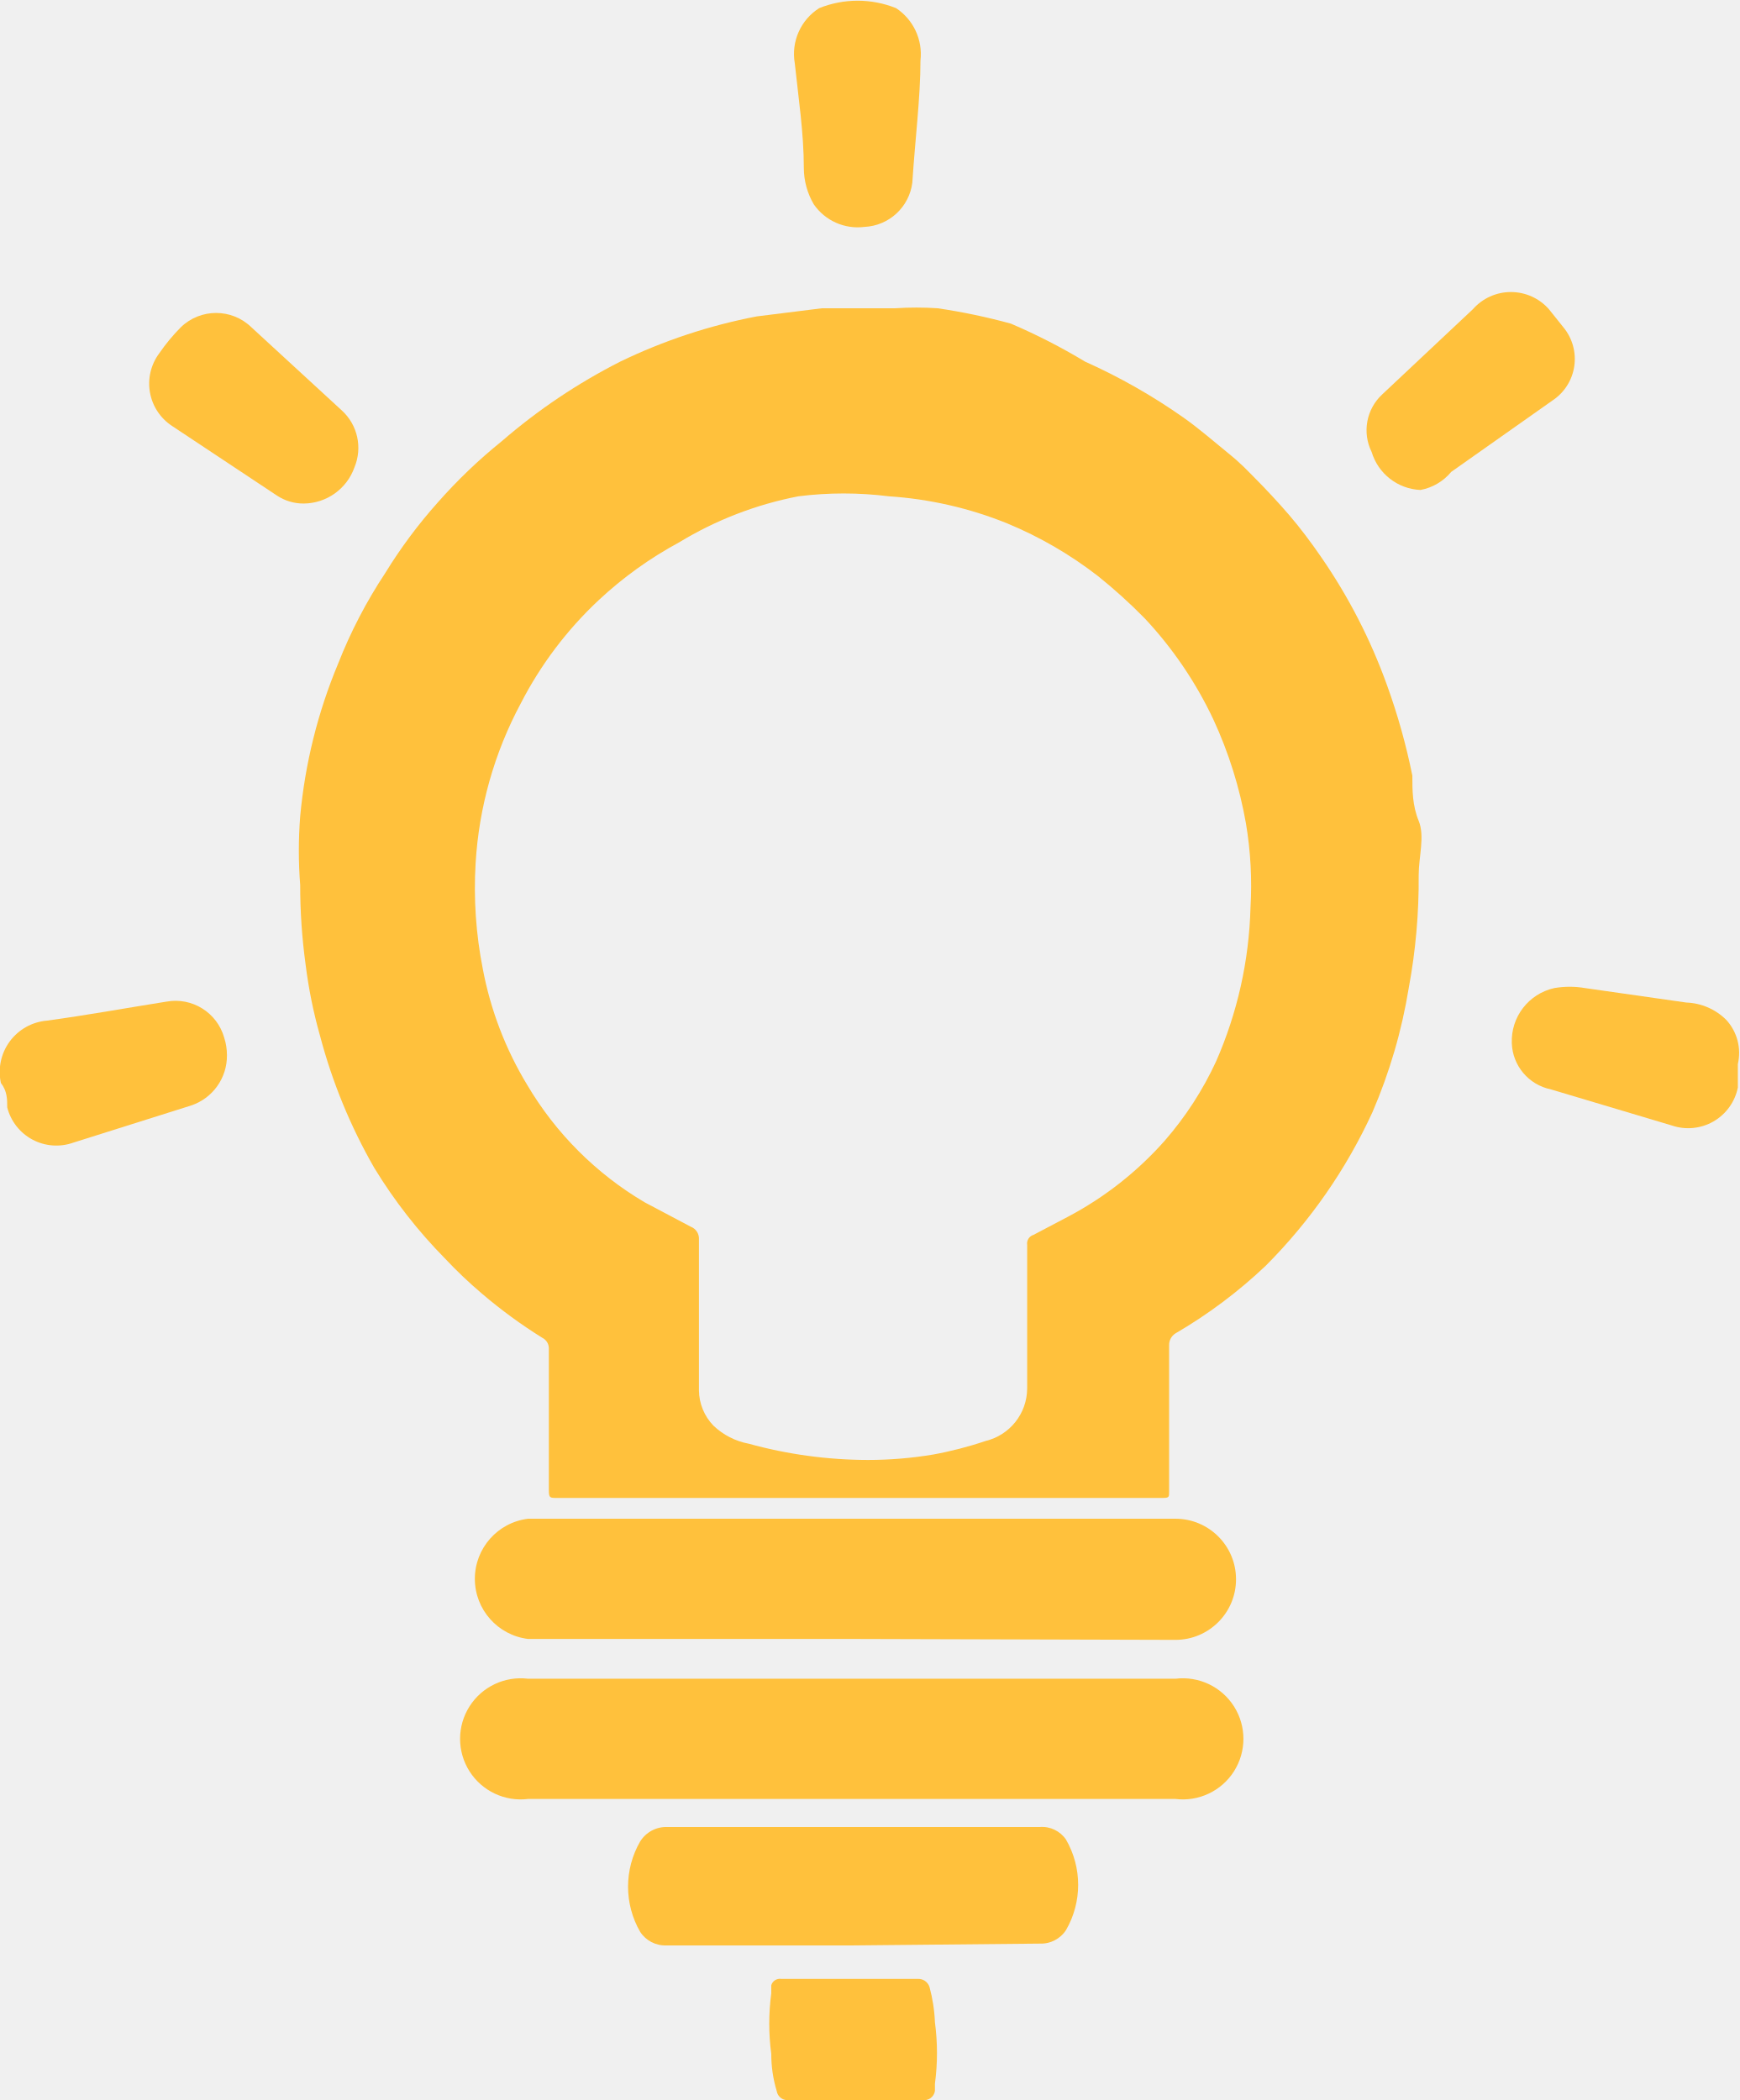
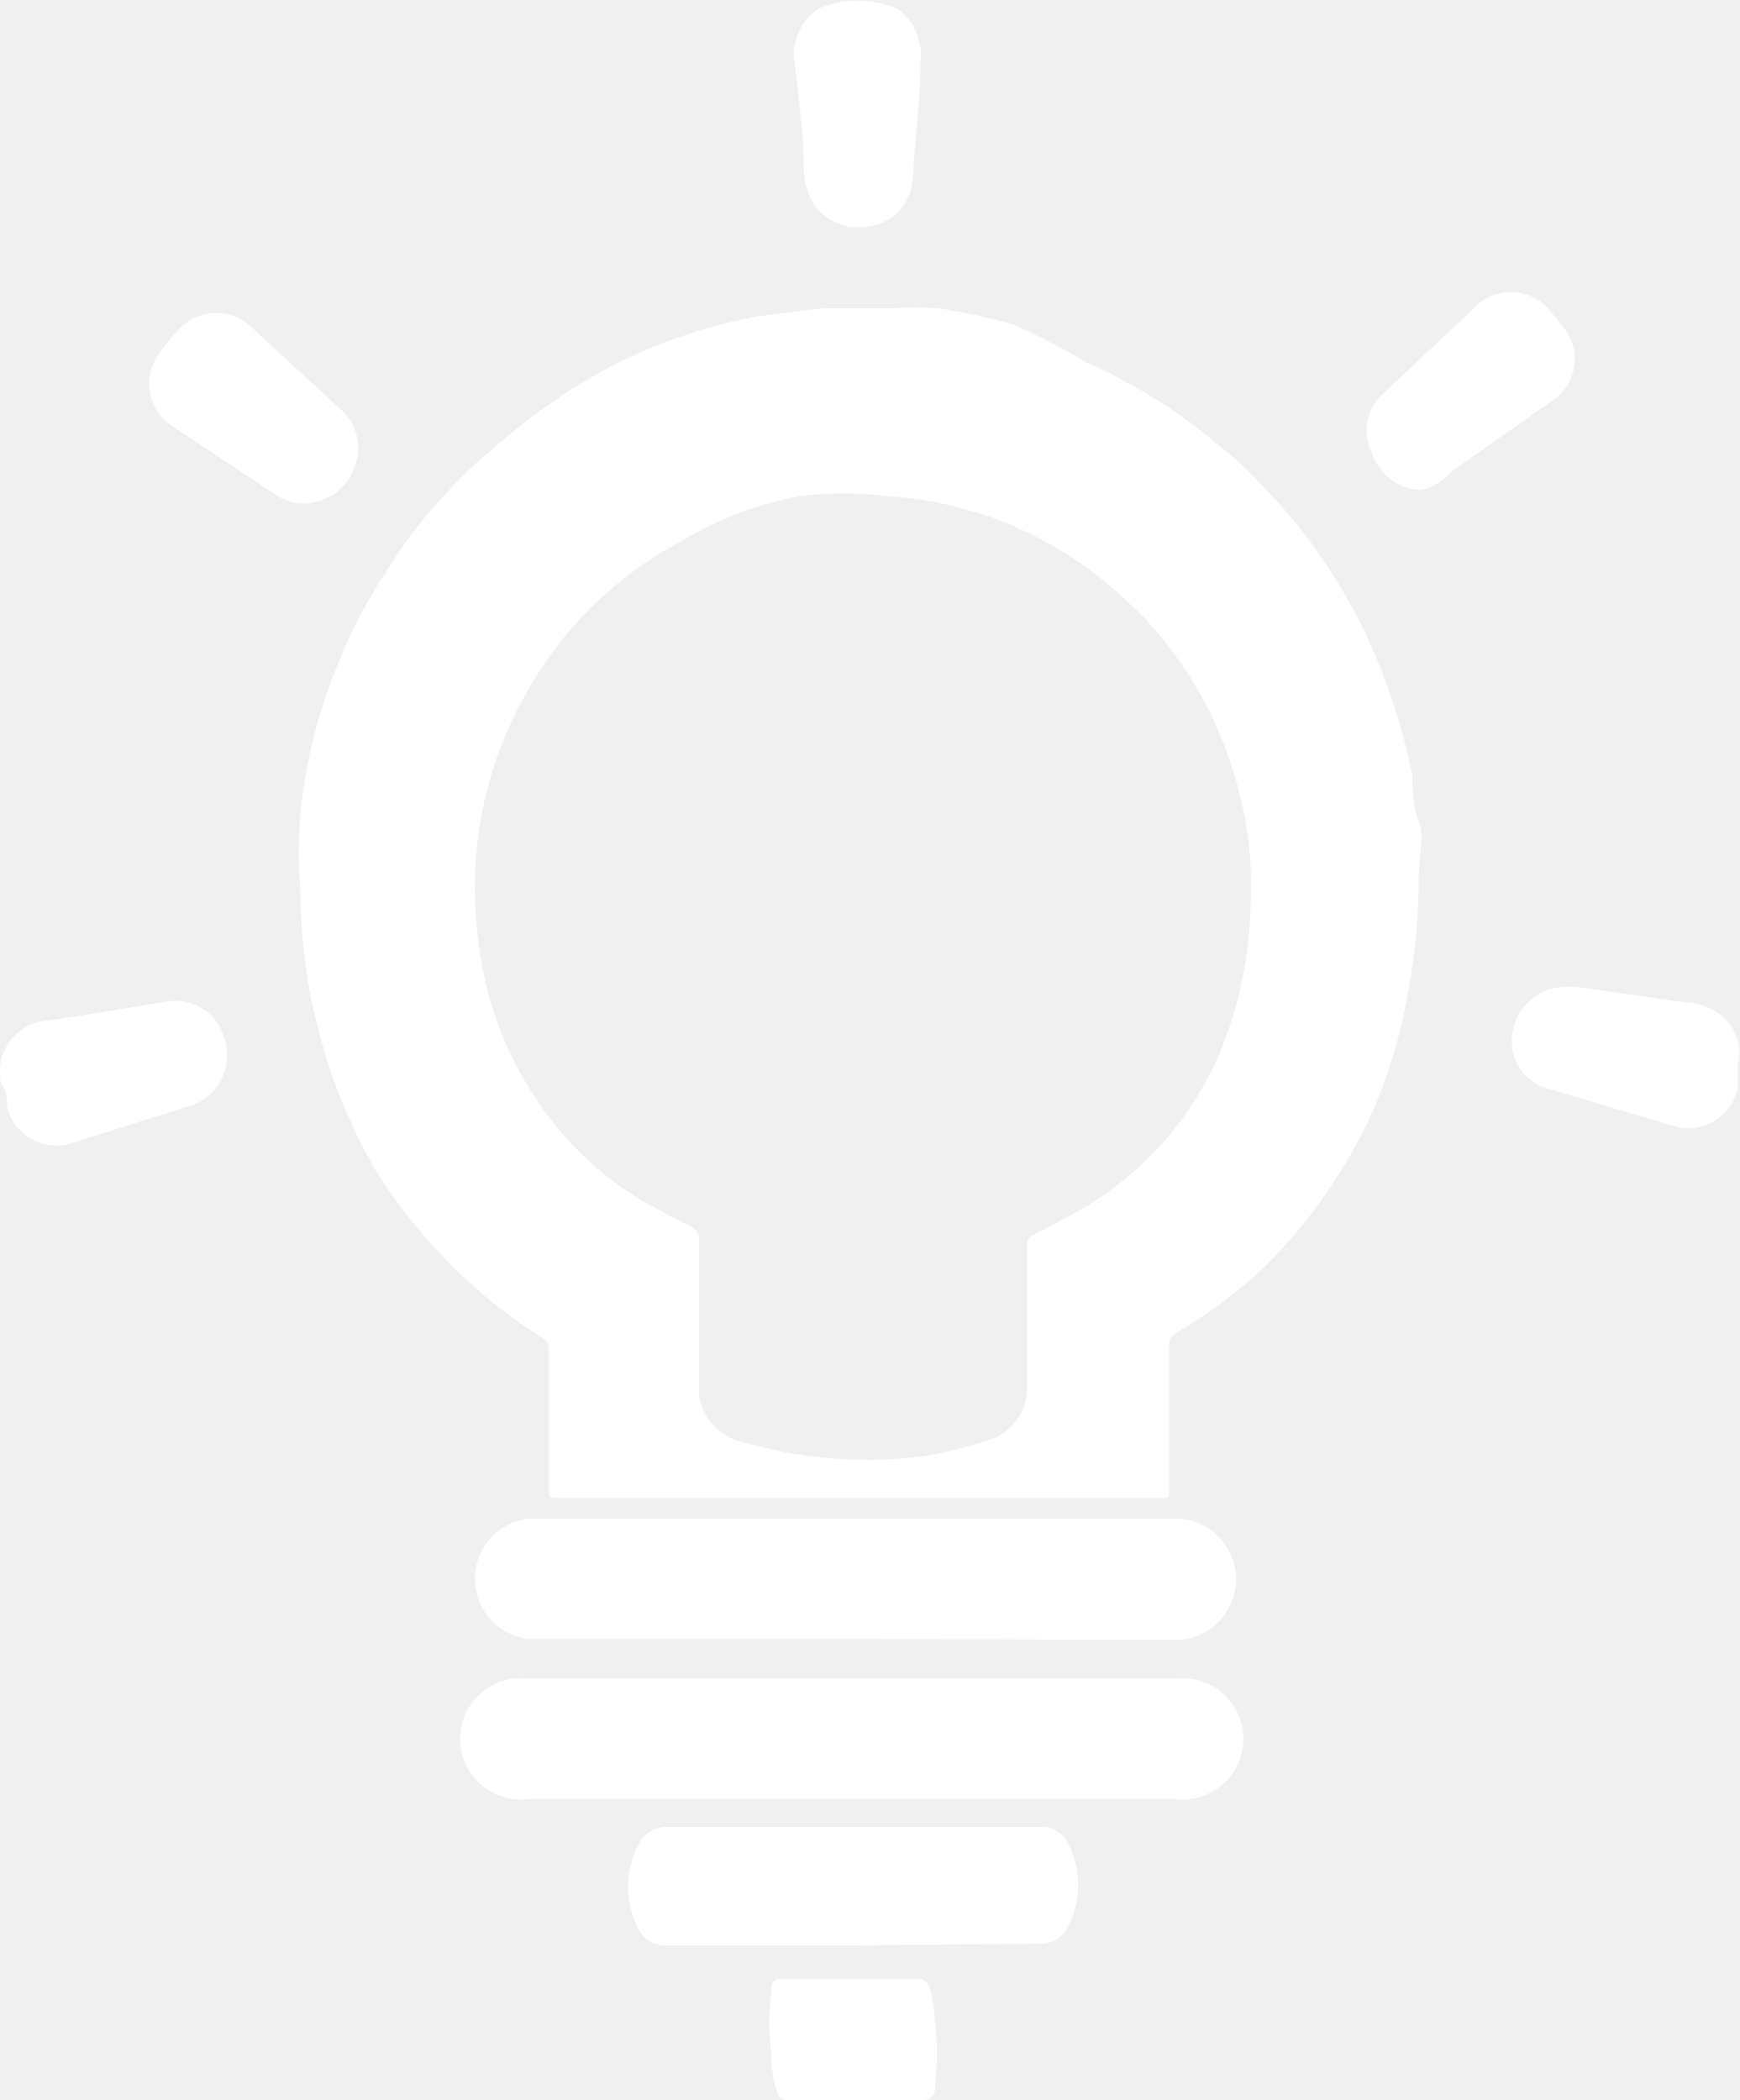
<svg xmlns="http://www.w3.org/2000/svg" viewBox="0 0 19.24 23.23">
  <defs>
-     <style>.cls-1{fill:#ffc13c;}</style>
+     <style>.cls-1{fill:#ffffff;}</style>
  </defs>
  <g id="line">
    <path class="cls-1" d="M9.53,16.57H6.16c-.08,0-.09,0-.09-.09,0-.52,0-1.05,0-1.57A.13.13,0,0,0,6,14.8a5.49,5.49,0,0,1-.67-.49,5,5,0,0,1-.41-.39,5.51,5.51,0,0,1-.78-1,6,6,0,0,1-.6-1.46,5.27,5.27,0,0,1-.16-.79,6.4,6.4,0,0,1-.06-.88,4.83,4.83,0,0,1,0-.76,5.74,5.74,0,0,1,.42-1.69,5.36,5.36,0,0,1,.52-1,5.44,5.44,0,0,1,.58-.78,5.74,5.74,0,0,1,.71-.68A6.49,6.49,0,0,1,6.86,4a6.09,6.09,0,0,1,1.51-.5l.72-.09c.27,0,.54,0,.81,0a3.56,3.56,0,0,1,.47,0,6.83,6.83,0,0,1,.81.17A6.61,6.61,0,0,1,12,4a6.52,6.52,0,0,1,1.09.62c.17.12.33.26.49.39s.21.19.31.29.25.26.37.4.24.3.35.46a6.15,6.15,0,0,1,.73,1.42,7,7,0,0,1,.28,1c0,.16,0,.33.07.5s0,.4,0,.6a6.53,6.53,0,0,1-.11,1.25,5.83,5.83,0,0,1-.4,1.37A5.87,5.87,0,0,1,14,14a5.39,5.39,0,0,1-1,.75.15.15,0,0,0-.07.13V16.5c0,.06,0,.07-.07.07Zm-1.8-2v.81a.57.57,0,0,0,.16.39.77.77,0,0,0,.39.2,5,5,0,0,0,1.32.18,4.37,4.37,0,0,0,.72-.06,4.12,4.12,0,0,0,.58-.15.6.6,0,0,0,.46-.58c0-.53,0-1.06,0-1.59a.1.1,0,0,1,.07-.11l.38-.2a3.79,3.79,0,0,0,1.07-.84,3.69,3.69,0,0,0,.57-.88,4.53,4.53,0,0,0,.38-1.7,4.15,4.15,0,0,0-.05-.93,4.66,4.66,0,0,0-.36-1.15,4.34,4.34,0,0,0-.76-1.12,5.8,5.8,0,0,0-.52-.47,4.35,4.35,0,0,0-1-.58,4.23,4.23,0,0,0-1.31-.3,4,4,0,0,0-1,0A4,4,0,0,0,7.51,6a4.27,4.27,0,0,0-.89.64,4.18,4.18,0,0,0-.86,1.14,4.28,4.28,0,0,0-.5,1.77,4.61,4.61,0,0,0,.08,1.17A3.85,3.85,0,0,0,5.83,12a3.68,3.68,0,0,0,1.3,1.3l.51.27a.14.14,0,0,1,.09.14Z" />
    <path class="cls-1" d="M9.43,18.13H5.84a.67.67,0,0,1,0-1.33H13a.67.67,0,1,1,0,1.34Z" />
    <path class="cls-1" d="M9.44,18.57H13a.67.67,0,1,1,0,1.33H5.84a.67.67,0,1,1,0-1.33Z" />
    <path class="cls-1" d="M9.44,21.52H7.37a.33.33,0,0,1-.29-.15,1,1,0,0,1,0-1,.34.34,0,0,1,.3-.16H11.5a.32.32,0,0,1,.29.14,1,1,0,0,1,0,1,.33.33,0,0,1-.29.15Z" />
    <path class="cls-1" d="M15.71,5.42A.59.59,0,0,1,15.17,5a.54.54,0,0,1,.12-.64l1-.94a.56.56,0,0,1,.84,0l.16.2a.55.55,0,0,1-.12.81l-1.12.79A.58.58,0,0,1,15.71,5.42Z" />
    <path class="cls-1" d="M3.36,5.57a.53.53,0,0,1-.3-.09L1.9,4.71a.56.56,0,0,1-.14-.8A2.09,2.09,0,0,1,2,3.62a.56.56,0,0,1,.78,0l1,.92a.56.56,0,0,1,.14.63A.6.6,0,0,1,3.36,5.57Z" />
    <path class="cls-1" d="M10.18.67c0,.41-.06.88-.09,1.35a.56.56,0,0,1-.53.49A.59.59,0,0,1,9,2.26a.8.8,0,0,1-.11-.4c0-.39-.06-.78-.1-1.16A.6.6,0,0,1,9.06.09a1.14,1.14,0,0,1,.85,0A.61.61,0,0,1,10.18.67Z" />
    <path class="cls-1" d="M2.51,11.67a.58.58,0,0,1-.4.56l-1.3.41a.56.56,0,0,1-.73-.39c0-.09,0-.18-.07-.27a.57.57,0,0,1,.51-.69c.44-.06.88-.14,1.32-.21a.56.56,0,0,1,.64.4A.63.63,0,0,1,2.51,11.67Z" />
    <path class="cls-1" d="M16.72,11.54a.6.6,0,0,1,.47-.61,1,1,0,0,1,.34,0l1.12.16a.66.66,0,0,1,.44.19.54.54,0,0,1,.13.49c0,.09,0,.17,0,.26a.56.56,0,0,1-.73.42l-1.34-.4A.54.54,0,0,1,16.72,11.54Z" />
    <path class="cls-1" d="M9.44,21.89h.71a.13.13,0,0,1,.13.09,1.76,1.76,0,0,1,.06.39,2.57,2.57,0,0,1,0,.68s0,.06,0,.08a.12.12,0,0,1-.14.1H8.73a.12.12,0,0,1-.14-.1,1.4,1.4,0,0,1-.06-.41,2.52,2.52,0,0,1,0-.67l0-.09a.1.1,0,0,1,.11-.07Z" />
  </g>
</svg>
